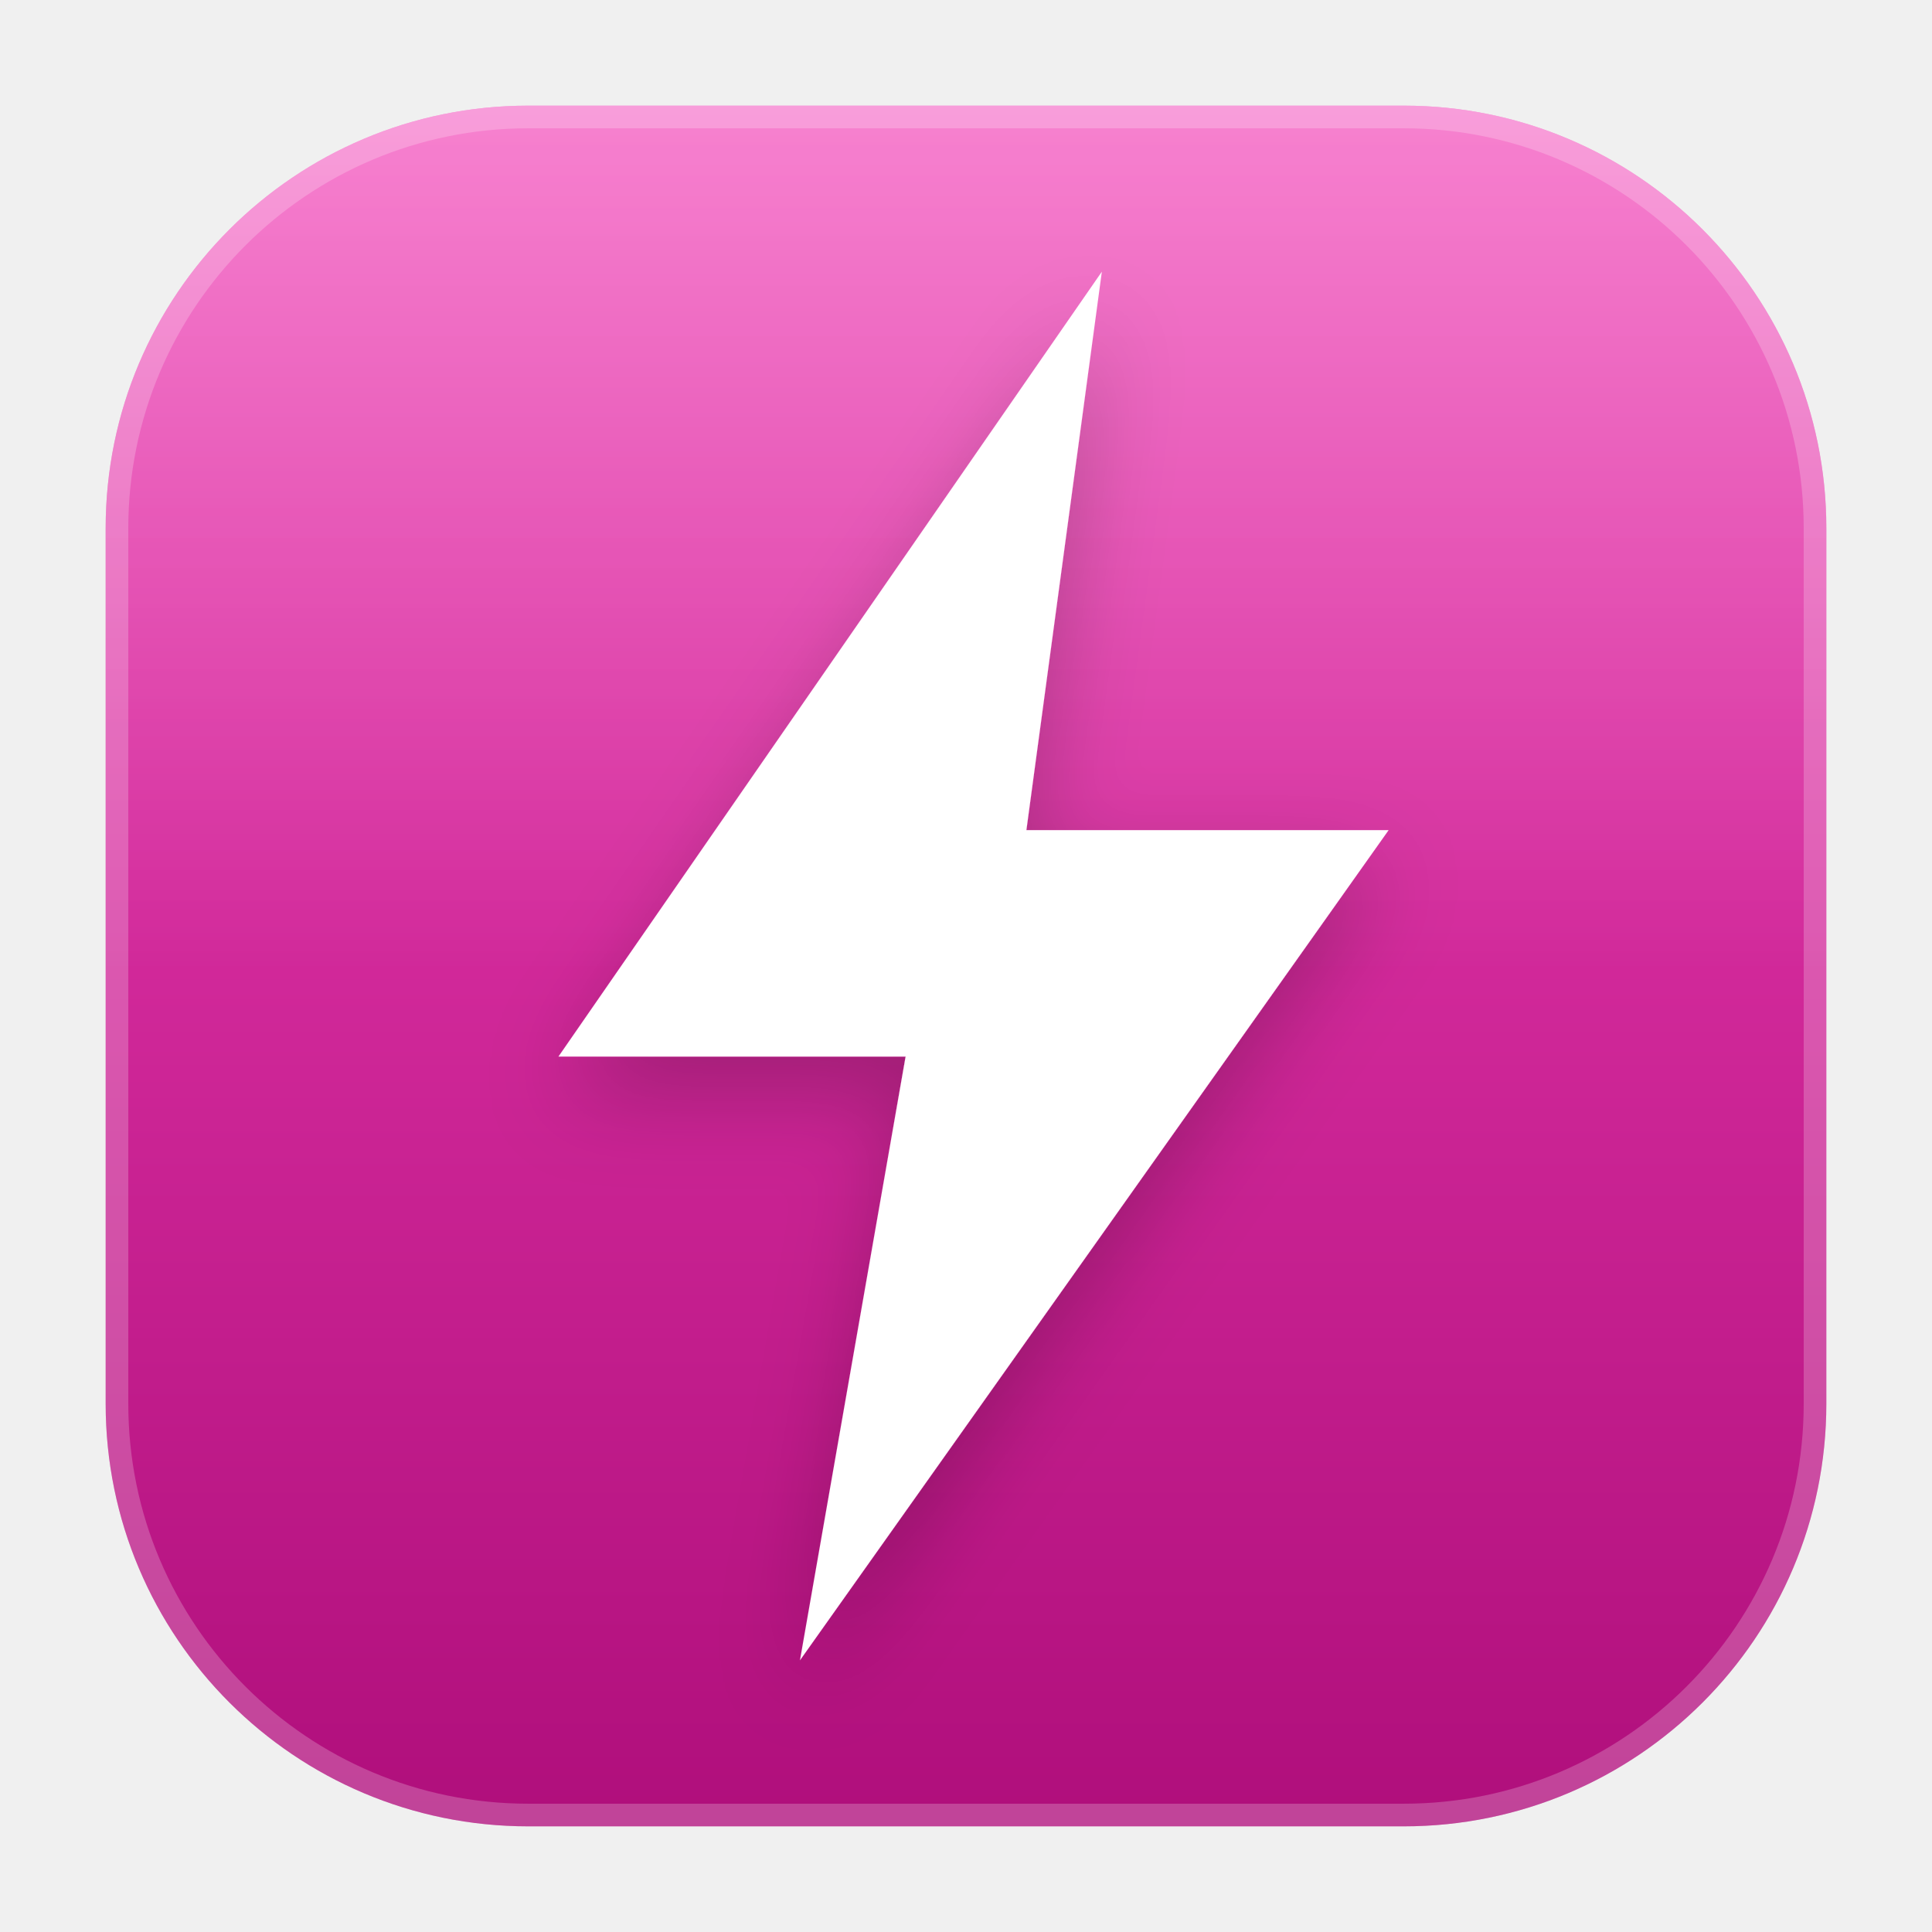
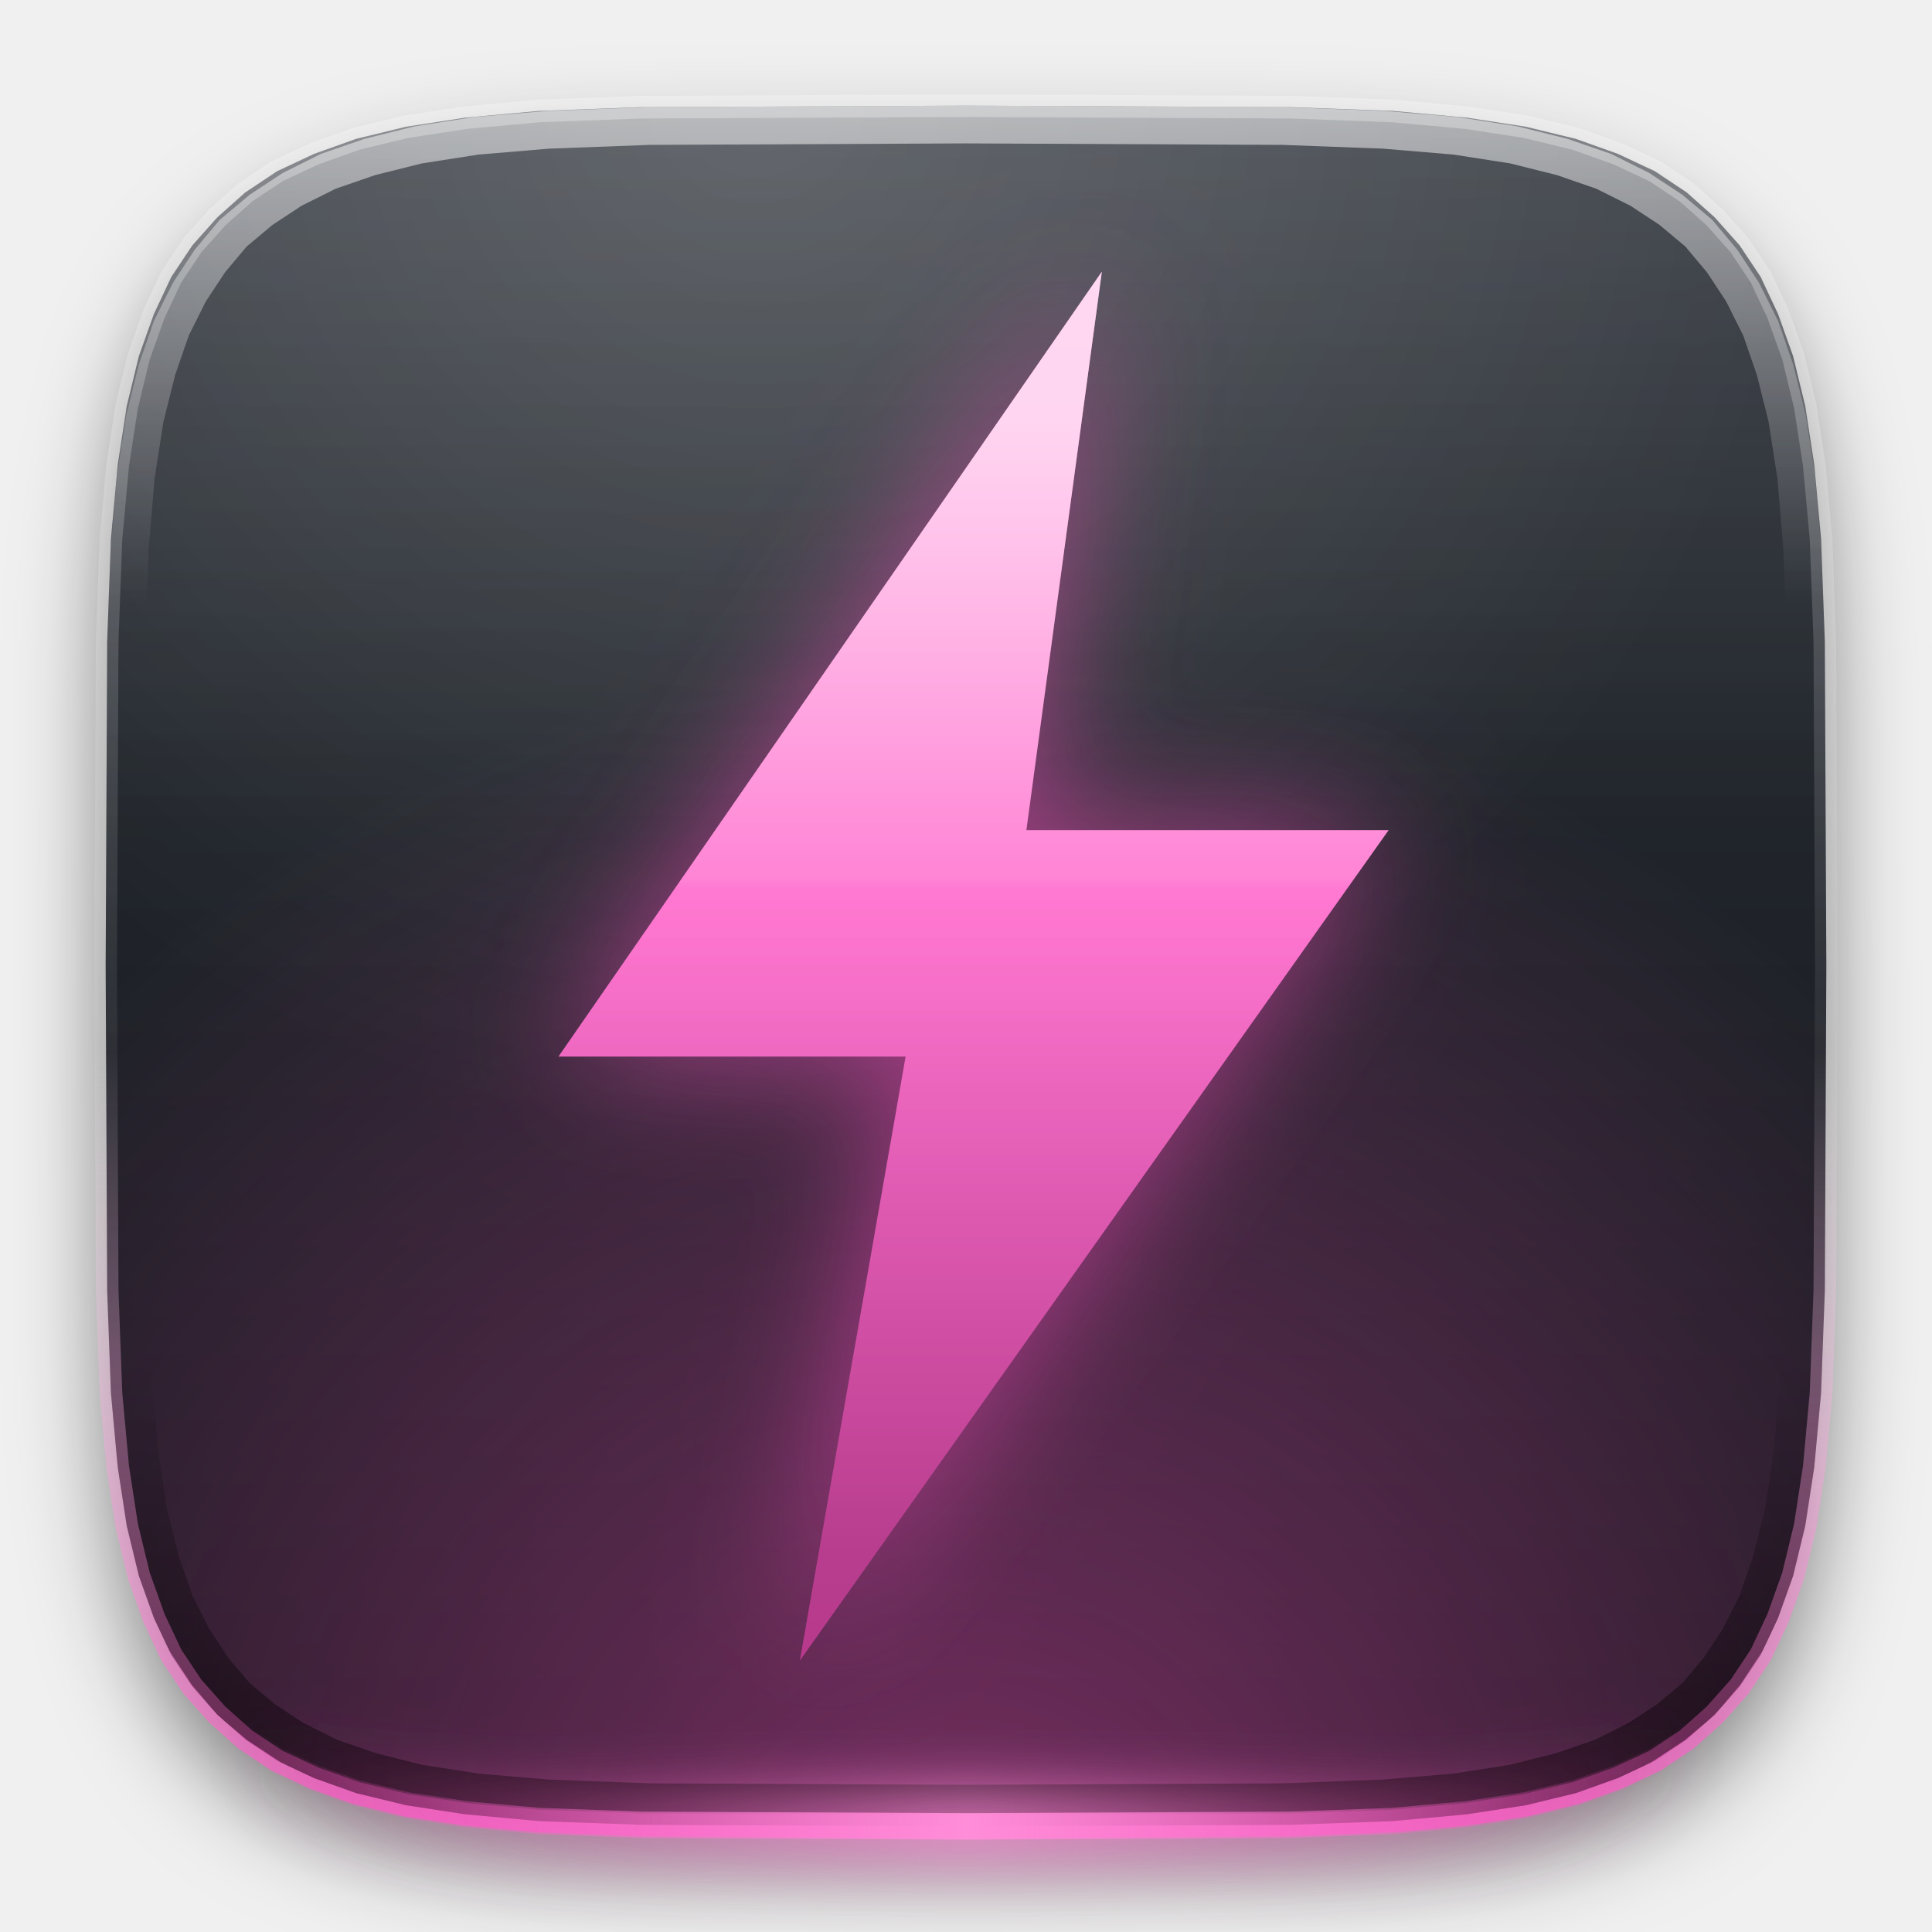
<svg xmlns="http://www.w3.org/2000/svg" viewBox="0 0 256 256" width="256" height="256">
  <defs>
-     <linearGradient id="g" x1="0" y1="0" x2="0" y2="1">
-       <stop offset="0" stop-color="#F343B8" />
-       <stop offset="1" stop-color="#AF0E7B" />
+     <linearGradient id="tile" x1="0" y1="0" x2="0" y2="1">
+       <stop offset="0" stop-color="#2B3038" />
+       <stop offset="1" stop-color="#121519" />
    </linearGradient>
-     <linearGradient id="s" x1="0" y1="0" x2="0" y2="1">
-       <stop offset="0" stop-color="#fff" stop-opacity=".34" />
-       <stop offset=".5" stop-color="#fff" stop-opacity="0" />
+     <radialGradient id="glow" cx=".5" cy="1.04" r=".72">
+       <stop offset="0" stop-color="#FF4FC3" stop-opacity=".42" />
+       <stop offset="1" stop-color="#FF4FC3" stop-opacity="0" />
+     </radialGradient>
+     <linearGradient id="sheen" x1="0" y1="0" x2="0" y2="1">
+       <stop offset="0" stop-color="#fff" stop-opacity=".14" />
+       <stop offset=".42" stop-color="#fff" stop-opacity="0" />
    </linearGradient>
-     <filter id="d" x="-20%" y="-20%" width="140%" height="150%">
-       <feDropShadow dx="0" dy="5" stdDeviation="6" flood-color="#000" flood-opacity=".22" />
+     <radialGradient id="spec" cx=".38" cy="0" r=".6">
+       <stop offset="0" stop-color="#fff" stop-opacity=".16" />
+       <stop offset="1" stop-color="#fff" stop-opacity="0" />
+     </radialGradient>
+     <linearGradient id="rim" x1="0" y1="0" x2="0" y2="1">
+       <stop offset="0" stop-color="#fff" stop-opacity=".30" />
+       <stop offset=".55" stop-color="#fff" stop-opacity=".06" />
+       <stop offset="1" stop-color="#FF4FC3" stop-opacity=".75" />
+     </linearGradient>
+     <linearGradient id="hi" gradientUnits="userSpaceOnUse" x1="0" y1="14" x2="0" y2="80">
+       <stop offset="0" stop-color="#fff" stop-opacity=".55" />
+       <stop offset="1" stop-color="#fff" stop-opacity="0" />
+     </linearGradient>
+     <linearGradient id="lo" gradientUnits="userSpaceOnUse" x1="0" y1="180" x2="0" y2="242">
+       <stop offset="0" stop-color="#000" stop-opacity="0" />
+       <stop offset="1" stop-color="#000" stop-opacity=".55" />
+     </linearGradient>
+     <filter id="drop" x="-20%" y="-20%" width="140%" height="150%">
+       <feGaussianBlur stdDeviation="6" />
+       <feOffset dy="6" />
    </filter>
+     <clipPath id="inside">
+       <path d="M242.0 128.0 L241.8 171.0 L241.3 184.6 L240.4 194.4 L239.2 202.2 L237.6 208.8 L235.6 214.4 L233.3 219.3 L230.5 223.5 L227.2 227.2 L223.5 230.5 L219.3 233.3 L214.4 235.6 L208.8 237.6 L202.2 239.2 L194.4 240.4 L184.6 241.3 L171.0 241.8 L128.0 242.0 L85.0 241.8 L71.4 241.3 L61.6 240.4 L53.8 239.2 L47.2 237.6 L41.6 235.6 L36.7 233.3 L32.5 230.5 L28.8 227.2 L25.5 223.5 L22.7 219.3 L20.4 214.4 L18.4 208.8 L16.8 202.2 L15.6 194.4 L14.7 184.6 L14.2 171.0 L14.0 128.0 L14.2 85.0 L14.7 71.4 L15.6 61.6 L16.8 53.8 L18.4 47.2 L20.4 41.6 L22.7 36.7 L25.5 32.5 L28.8 28.8 L32.5 25.5 L36.7 22.7 L41.6 20.4 L47.2 18.4 L53.8 16.8 L61.6 15.6 L71.4 14.7 L85.0 14.2 L128.0 14.0 L171.0 14.2 L184.6 14.7 L194.4 15.6 L202.2 16.8 L208.8 18.4 L214.4 20.4 L219.3 22.7 L223.5 25.5 L227.2 28.8 L230.5 32.5 L233.3 36.7 L235.6 41.6 L237.6 47.2 L239.2 53.8 L240.4 61.6 L241.3 71.4 L241.8 85.0Z" />
+     </clipPath>
+     <linearGradient id="ink" x1="0" y1="0" x2="0" y2="1">
+       <stop offset="0" stop-color="#FF99DC" />
+       <stop offset="1" stop-color="#FF4FC3" />
+     </linearGradient>
+     <filter id="halo" x="-30%" y="-30%" width="160%" height="160%">
+       <feGaussianBlur stdDeviation="9" />
+     </filter>
+     <filter id="soft" x="-40%" y="-40%" width="180%" height="180%">
+       <feGaussianBlur stdDeviation="4" />
+     </filter>
+     <mask id="shape" maskUnits="userSpaceOnUse" x="0" y="0" width="256" height="256">
+       <path fill="#fff" d="M146 36L74 140h46l-14 80 78-110h-48z" />
+     </mask>
+     <linearGradient id="gloss" gradientUnits="userSpaceOnUse" x1="0" y1="56" x2="0" y2="200">
+       <stop offset="0" stop-color="#fff" stop-opacity=".62" />
+       <stop offset=".42" stop-color="#fff" stop-opacity=".08" />
+       <stop offset=".43" stop-color="#fff" stop-opacity="0" />
+       <stop offset="1" stop-color="#fff" stop-opacity="0" />
+     </linearGradient>
+     <linearGradient id="foot" gradientUnits="userSpaceOnUse" x1="0" y1="120" x2="0" y2="206">
+       <stop offset="0" stop-color="#000" stop-opacity="0" />
+       <stop offset="1" stop-color="#000" stop-opacity=".28" />
+     </linearGradient>
+     <linearGradient id="ring" gradientUnits="userSpaceOnUse" x1="14" y1="0" x2="242" y2="0">
+       <stop offset=".08" stop-color="#FF4FC3" stop-opacity="0" />
+       <stop offset=".5" stop-color="#FF8DD8" />
+       <stop offset=".92" stop-color="#FF4FC3" stop-opacity="0" />
+     </linearGradient>
+     <clipPath id="low">
+       <rect x="0" y="196" width="256" height="60" />
+     </clipPath>
  </defs>
-   <rect x="14" y="14" width="228" height="228" rx="56" fill="url(#g)" />
-   <rect x="14" y="14" width="228" height="228" rx="56" fill="url(#s)" />
-   <rect x="15.5" y="15.5" width="225" height="225" rx="54.5" fill="none" stroke="#fff" stroke-opacity=".22" stroke-width="3" />
-   <g filter="url(#d)">
-     <path fill="#fff" d="M146 36L74 140h46l-14 80 78-110h-48z" />
+   <path d="M242.0 128.0 L241.8 171.0 L241.3 184.6 L240.4 194.4 L239.2 202.2 L237.6 208.8 L235.6 214.4 L233.3 219.3 L230.5 223.5 L227.2 227.2 L223.5 230.5 L219.3 233.3 L214.4 235.6 L208.8 237.6 L202.2 239.2 L194.4 240.4 L184.6 241.3 L171.0 241.8 L128.0 242.0 L85.0 241.8 L71.4 241.3 L61.6 240.4 L53.8 239.2 L47.2 237.6 L41.6 235.6 L36.7 233.3 L32.5 230.5 L28.8 227.2 L25.5 223.5 L22.7 219.3 L20.4 214.4 L18.4 208.8 L16.8 202.2 L15.6 194.4 L14.7 184.6 L14.2 171.0 L14.0 128.0 L14.2 85.0 L14.7 71.4 L15.6 61.6 L16.8 53.8 L18.4 47.2 L20.4 41.6 L22.7 36.7 L25.5 32.5 L28.8 28.8 L32.5 25.5 L36.7 22.7 L41.6 20.4 L47.2 18.4 L53.8 16.8 L61.6 15.6 L71.4 14.7 L85.0 14.2 L128.0 14.0 L171.0 14.2 L184.6 14.7 L194.4 15.6 L202.2 16.8 L208.8 18.4 L214.4 20.4 L219.3 22.7 L223.5 25.5 L227.2 28.8 L230.5 32.5 L233.3 36.7 L235.6 41.6 L237.6 47.2 L239.2 53.8 L240.4 61.6 L241.3 71.4 L241.8 85.0Z" fill="#000" opacity=".5" filter="url(#drop)" />
+   <path d="M242.0 128.0 L241.8 171.0 L241.3 184.6 L240.4 194.4 L239.2 202.2 L237.6 208.8 L235.6 214.4 L233.3 219.3 L230.5 223.5 L227.2 227.2 L223.5 230.5 L219.3 233.3 L214.4 235.6 L208.8 237.6 L202.2 239.2 L194.4 240.4 L184.6 241.3 L171.0 241.8 L128.0 242.0 L85.0 241.8 L71.4 241.3 L61.6 240.4 L53.8 239.2 L47.2 237.6 L41.6 235.6 L36.7 233.3 L32.5 230.5 L28.8 227.2 L25.5 223.5 L22.7 219.3 L20.4 214.4 L18.4 208.8 L16.8 202.2 L15.6 194.4 L14.7 184.6 L14.2 171.0 L14.0 128.0 L14.2 85.0 L14.7 71.4 L15.6 61.6 L16.8 53.8 L18.4 47.2 L20.4 41.6 L22.7 36.7 L25.5 32.5 L28.8 28.8 L32.5 25.5 L36.7 22.7 L41.6 20.4 L47.2 18.4 L53.8 16.8 L61.6 15.6 L71.4 14.7 L85.0 14.2 L128.0 14.0 L171.0 14.2 L184.6 14.7 L194.4 15.6 L202.2 16.8 L208.8 18.4 L214.4 20.4 L219.3 22.7 L223.5 25.5 L227.2 28.8 L230.5 32.5 L233.3 36.7 L235.6 41.6 L237.6 47.2 L239.2 53.8 L240.4 61.6 L241.3 71.4 L241.8 85.0Z" fill="url(#tile)" />
+   <path d="M242.0 128.0 L241.8 171.0 L241.3 184.6 L240.4 194.4 L239.2 202.2 L237.6 208.8 L235.6 214.4 L233.3 219.3 L230.5 223.5 L227.2 227.2 L223.5 230.5 L219.3 233.3 L214.4 235.6 L208.8 237.6 L202.2 239.2 L194.4 240.4 L184.6 241.3 L171.0 241.8 L128.0 242.0 L85.0 241.8 L71.4 241.3 L61.6 240.4 L53.8 239.2 L47.2 237.6 L41.6 235.6 L36.7 233.3 L32.5 230.5 L28.8 227.2 L25.5 223.5 L22.7 219.3 L20.4 214.4 L18.4 208.8 L16.8 202.2 L15.6 194.4 L14.7 184.6 L14.2 171.0 L14.0 128.0 L14.2 85.0 L14.7 71.4 L15.6 61.6 L16.8 53.8 L18.4 47.2 L20.4 41.6 L22.7 36.7 L25.5 32.5 L28.8 28.8 L32.5 25.5 L36.7 22.7 L41.6 20.4 L47.2 18.4 L53.8 16.8 L61.6 15.6 L71.4 14.7 L85.0 14.2 L128.0 14.0 L171.0 14.2 L184.6 14.7 L194.4 15.6 L202.2 16.8 L208.8 18.4 L214.4 20.4 L219.3 22.7 L223.5 25.5 L227.2 28.8 L230.5 32.5 L233.3 36.7 L235.6 41.6 L237.6 47.2 L239.2 53.8 L240.4 61.6 L241.3 71.4 L241.8 85.0Z" fill="url(#spec)" />
+   <path d="M242.0 128.0 L241.8 171.0 L241.3 184.6 L240.4 194.4 L239.2 202.2 L237.6 208.8 L235.6 214.4 L233.3 219.3 L230.5 223.5 L227.2 227.2 L223.5 230.5 L219.3 233.3 L214.4 235.6 L208.8 237.6 L202.2 239.2 L194.4 240.4 L184.6 241.3 L171.0 241.8 L128.0 242.0 L85.0 241.8 L71.4 241.3 L61.6 240.4 L53.8 239.2 L47.2 237.6 L41.6 235.6 L36.7 233.3 L32.5 230.5 L28.8 227.2 L25.5 223.5 L22.7 219.3 L20.4 214.4 L18.4 208.8 L16.8 202.2 L15.6 194.4 L14.7 184.6 L14.2 171.0 L14.0 128.0 L14.2 85.0 L14.7 71.4 L15.6 61.6 L16.8 53.8 L18.4 47.2 L20.4 41.6 L22.7 36.7 L25.5 32.5 L28.8 28.8 L32.5 25.5 L36.7 22.7 L41.6 20.4 L47.2 18.4 L53.8 16.8 L61.6 15.6 L71.4 14.7 L85.0 14.2 L128.0 14.0 L171.0 14.2 L184.6 14.7 L194.4 15.6 L202.2 16.8 L208.8 18.4 L214.4 20.4 L219.3 22.7 L223.5 25.5 L227.2 28.8 L230.5 32.5 L233.3 36.7 L235.6 41.6 L237.6 47.2 L239.2 53.8 L240.4 61.6 L241.3 71.4 L241.8 85.0Z" fill="url(#glow)" />
+   <path d="M242.0 128.0 L241.8 171.0 L241.3 184.6 L240.4 194.4 L239.2 202.2 L237.6 208.8 L235.6 214.4 L233.3 219.3 L230.5 223.5 L227.2 227.2 L223.5 230.5 L219.3 233.3 L214.4 235.6 L208.8 237.6 L202.2 239.2 L194.4 240.4 L184.6 241.3 L171.0 241.8 L128.0 242.0 L85.0 241.8 L71.4 241.3 L61.6 240.4 L53.8 239.2 L47.2 237.6 L41.6 235.6 L36.7 233.3 L32.5 230.5 L28.8 227.2 L25.5 223.5 L22.7 219.3 L20.4 214.4 L18.4 208.8 L16.8 202.2 L15.6 194.4 L14.7 184.6 L14.2 171.0 L14.0 128.0 L14.2 85.0 L14.7 71.4 L15.6 61.6 L16.8 53.8 L18.4 47.2 L20.4 41.6 L22.7 36.7 L25.5 32.5 L28.8 28.8 L32.5 25.5 L36.7 22.7 L41.6 20.4 L47.2 18.4 L53.8 16.8 L61.6 15.6 L71.4 14.7 L85.0 14.2 L128.0 14.0 L171.0 14.2 L184.6 14.7 L194.4 15.6 L202.2 16.8 L208.8 18.4 L214.4 20.4 L219.3 22.7 L223.5 25.5 L227.2 28.8 L230.5 32.5 L233.3 36.7 L235.6 41.6 L237.6 47.2 L239.2 53.8 L240.4 61.6 L241.3 71.4 L241.8 85.0Z" fill="url(#sheen)" />
+   <g filter="url(#halo)" opacity=".55">
+     <path fill="#FF4FC3" d="M146 36L74 140h46l-14 80 78-110h-48z" />
+   </g>
+   <path fill="url(#ink)" d="M146 36L74 140h46l-14 80 78-110h-48z" />
+   <rect width="256" height="256" fill="url(#gloss)" mask="url(#shape)" />
+   <rect width="256" height="256" fill="url(#foot)" mask="url(#shape)" />
+   <path d="M242.0 128.0 L241.8 171.0 L241.3 184.6 L240.4 194.4 L239.2 202.2 L237.6 208.8 L235.6 214.4 L233.3 219.3 L230.5 223.5 L227.2 227.2 L223.5 230.5 L219.3 233.3 L214.4 235.6 L208.8 237.6 L202.2 239.2 L194.4 240.4 L184.6 241.3 L171.0 241.8 L128.0 242.0 L85.0 241.8 L71.4 241.3 L61.6 240.4 L53.8 239.2 L47.2 237.6 L41.6 235.6 L36.7 233.3 L32.5 230.5 L28.8 227.2 L25.5 223.5 L22.7 219.3 L20.4 214.4 L18.4 208.8 L16.8 202.2 L15.6 194.4 L14.7 184.6 L14.2 171.0 L14.0 128.0 L14.2 85.0 L14.7 71.4 L15.6 61.6 L16.8 53.8 L18.4 47.2 L20.4 41.6 L22.7 36.7 L25.5 32.5 L28.8 28.8 L32.5 25.5 L36.7 22.7 L41.6 20.4 L47.2 18.4 L53.8 16.8 L61.6 15.6 L71.4 14.7 L85.0 14.2 L128.0 14.0 L171.0 14.2 L184.6 14.7 L194.4 15.6 L202.2 16.8 L208.8 18.4 L214.4 20.4 L219.3 22.7 L223.5 25.5 L227.2 28.8 L230.5 32.5 L233.3 36.7 L235.6 41.6 L237.6 47.2 L239.2 53.8 L240.4 61.6 L241.3 71.4 L241.8 85.0Z" fill="none" stroke="url(#rim)" stroke-width="3" />
+   <g clip-path="url(#inside)">
+     <path d="M239.5 128.0 L239.3 170.0 L238.8 183.4 L238.0 192.9 L236.8 200.6 L235.2 207.0 L233.3 212.5 L230.9 217.3 L228.2 221.4 L225.1 225.1 L221.4 228.2 L217.3 230.9 L212.5 233.3 L207.0 235.2 L200.6 236.8 L192.9 238.0 L183.4 238.8 L170.0 239.3 L128.0 239.5 L86.0 239.3 L72.6 238.8 L63.1 238.0 L55.4 236.8 L49.0 235.2 L43.5 233.3 L38.7 230.9 L34.6 228.2 L30.9 225.1 L27.8 221.4 L25.1 217.3 L22.7 212.5 L20.8 207.0 L19.2 200.6 L18.0 192.9 L17.2 183.4 L16.7 170.0 L16.5 128.0 L16.7 86.0 L17.2 72.6 L18.0 63.1 L19.2 55.4 L20.8 49.0 L22.7 43.5 L25.1 38.7 L27.8 34.6 L30.9 30.9 L34.6 27.8 L38.7 25.1 L43.5 22.7 L49.0 20.8 L55.4 19.2 L63.1 18.0 L72.6 17.2 L86.0 16.7 L128.0 16.5 L170.0 16.7 L183.4 17.2 L192.9 18.0 L200.6 19.2 L207.0 20.8 L212.5 22.7 L217.3 25.1 L221.4 27.8 L225.1 30.9 L228.2 34.6 L230.9 38.7 L233.3 43.5 L235.2 49.0 L236.8 55.4 L238.0 63.1 L238.8 72.6 L239.3 86.0Z" fill="none" stroke="url(#hi)" stroke-width="5" />
+     <path d="M239.5 128.0 L239.3 170.0 L238.8 183.4 L238.0 192.9 L236.8 200.6 L235.2 207.0 L233.3 212.5 L230.9 217.3 L228.2 221.4 L225.1 225.1 L221.4 228.2 L217.3 230.9 L212.5 233.3 L207.0 235.2 L200.6 236.8 L192.9 238.0 L183.4 238.8 L170.0 239.3 L128.0 239.5 L86.0 239.3 L72.6 238.8 L63.1 238.0 L55.4 236.8 L49.0 235.2 L43.5 233.3 L38.7 230.9 L34.6 228.2 L30.9 225.1 L27.8 221.4 L25.1 217.3 L22.7 212.5 L20.8 207.0 L19.2 200.6 L18.0 192.9 L17.2 183.4 L16.7 170.0 L16.5 128.0 L16.7 86.0 L17.2 72.6 L18.0 63.1 L19.2 55.4 L20.8 49.0 L22.7 43.5 L25.1 38.7 L27.8 34.6 L30.9 30.9 L34.6 27.8 L38.7 25.1 L43.5 22.7 L49.0 20.8 L55.4 19.2 L63.1 18.0 L72.6 17.2 L86.0 16.7 L128.0 16.5 L170.0 16.7 L183.4 17.2 L192.9 18.0 L200.6 19.2 L207.0 20.8 L212.5 22.7 L217.3 25.1 L221.4 27.8 L225.1 30.9 L228.2 34.6 L230.9 38.7 L233.3 43.5 L235.2 49.0 L236.8 55.4 L238.0 63.1 L238.8 72.6 L239.3 86.0Z" fill="none" stroke="url(#lo)" stroke-width="6" />
+   </g>
+   <g clip-path="url(#low)">
+     <path d="M242.0 128.0 L241.8 171.0 L241.3 184.6 L240.4 194.4 L239.2 202.2 L237.6 208.8 L235.6 214.4 L233.3 219.3 L230.5 223.5 L227.2 227.2 L223.5 230.5 L219.3 233.3 L214.4 235.6 L208.8 237.6 L202.2 239.2 L194.4 240.4 L184.6 241.3 L171.0 241.8 L128.0 242.0 L85.0 241.8 L71.4 241.3 L61.6 240.4 L53.8 239.2 L47.2 237.6 L41.6 235.6 L36.7 233.3 L32.5 230.5 L28.8 227.2 L25.5 223.5 L22.7 219.3 L20.4 214.4 L18.4 208.8 L16.8 202.2 L15.6 194.4 L14.7 184.6 L14.2 171.0 L14.0 128.0 L14.2 85.0 L14.7 71.4 L15.6 61.6 L16.8 53.8 L18.4 47.2 L20.4 41.6 L22.7 36.7 L25.5 32.5 L28.8 28.8 L32.5 25.5 L36.7 22.7 L41.6 20.4 L47.2 18.4 L53.8 16.8 L61.6 15.6 L71.4 14.7 L85.0 14.2 L128.0 14.0 L171.0 14.2 L184.6 14.7 L194.4 15.6 L202.2 16.8 L208.8 18.4 L214.4 20.4 L219.3 22.7 L223.5 25.5 L227.2 28.8 L230.5 32.5 L233.3 36.7 L235.6 41.6 L237.6 47.2 L239.2 53.8 L240.4 61.6 L241.3 71.4 L241.8 85.0Z" fill="none" stroke="url(#ring)" stroke-width="9" filter="url(#soft)" opacity=".9" />
+     <path d="M242.0 128.0 L241.8 171.0 L241.3 184.6 L240.4 194.4 L239.2 202.2 L237.6 208.8 L235.6 214.4 L233.3 219.3 L230.5 223.5 L227.2 227.2 L223.5 230.5 L219.3 233.3 L214.4 235.6 L208.8 237.6 L202.2 239.2 L194.4 240.4 L184.6 241.3 L171.0 241.8 L128.0 242.0 L85.0 241.8 L71.4 241.3 L61.6 240.4 L53.8 239.2 L47.2 237.6 L41.6 235.6 L36.7 233.3 L32.5 230.5 L28.8 227.2 L25.5 223.5 L22.7 219.3 L20.4 214.4 L18.4 208.8 L16.8 202.2 L15.6 194.4 L14.7 184.6 L14.2 171.0 L14.0 128.0 L14.2 85.0 L14.7 71.4 L15.6 61.6 L16.8 53.8 L18.4 47.2 L20.4 41.6 L22.7 36.7 L25.5 32.5 L28.8 28.8 L32.5 25.5 L36.7 22.7 L41.6 20.4 L47.2 18.4 L53.8 16.8 L61.6 15.6 L71.4 14.7 L85.0 14.2 L128.0 14.0 L171.0 14.2 L184.6 14.7 L194.4 15.6 L202.2 16.8 L208.8 18.4 L214.4 20.4 L219.3 22.7 L223.5 25.5 L227.2 28.8 L230.5 32.5 L233.3 36.7 L235.6 41.6 L237.6 47.2 L239.2 53.8 L240.4 61.6 L241.3 71.4 L241.8 85.0Z" fill="none" stroke="url(#ring)" stroke-width="3.5" />
  </g>
</svg>
